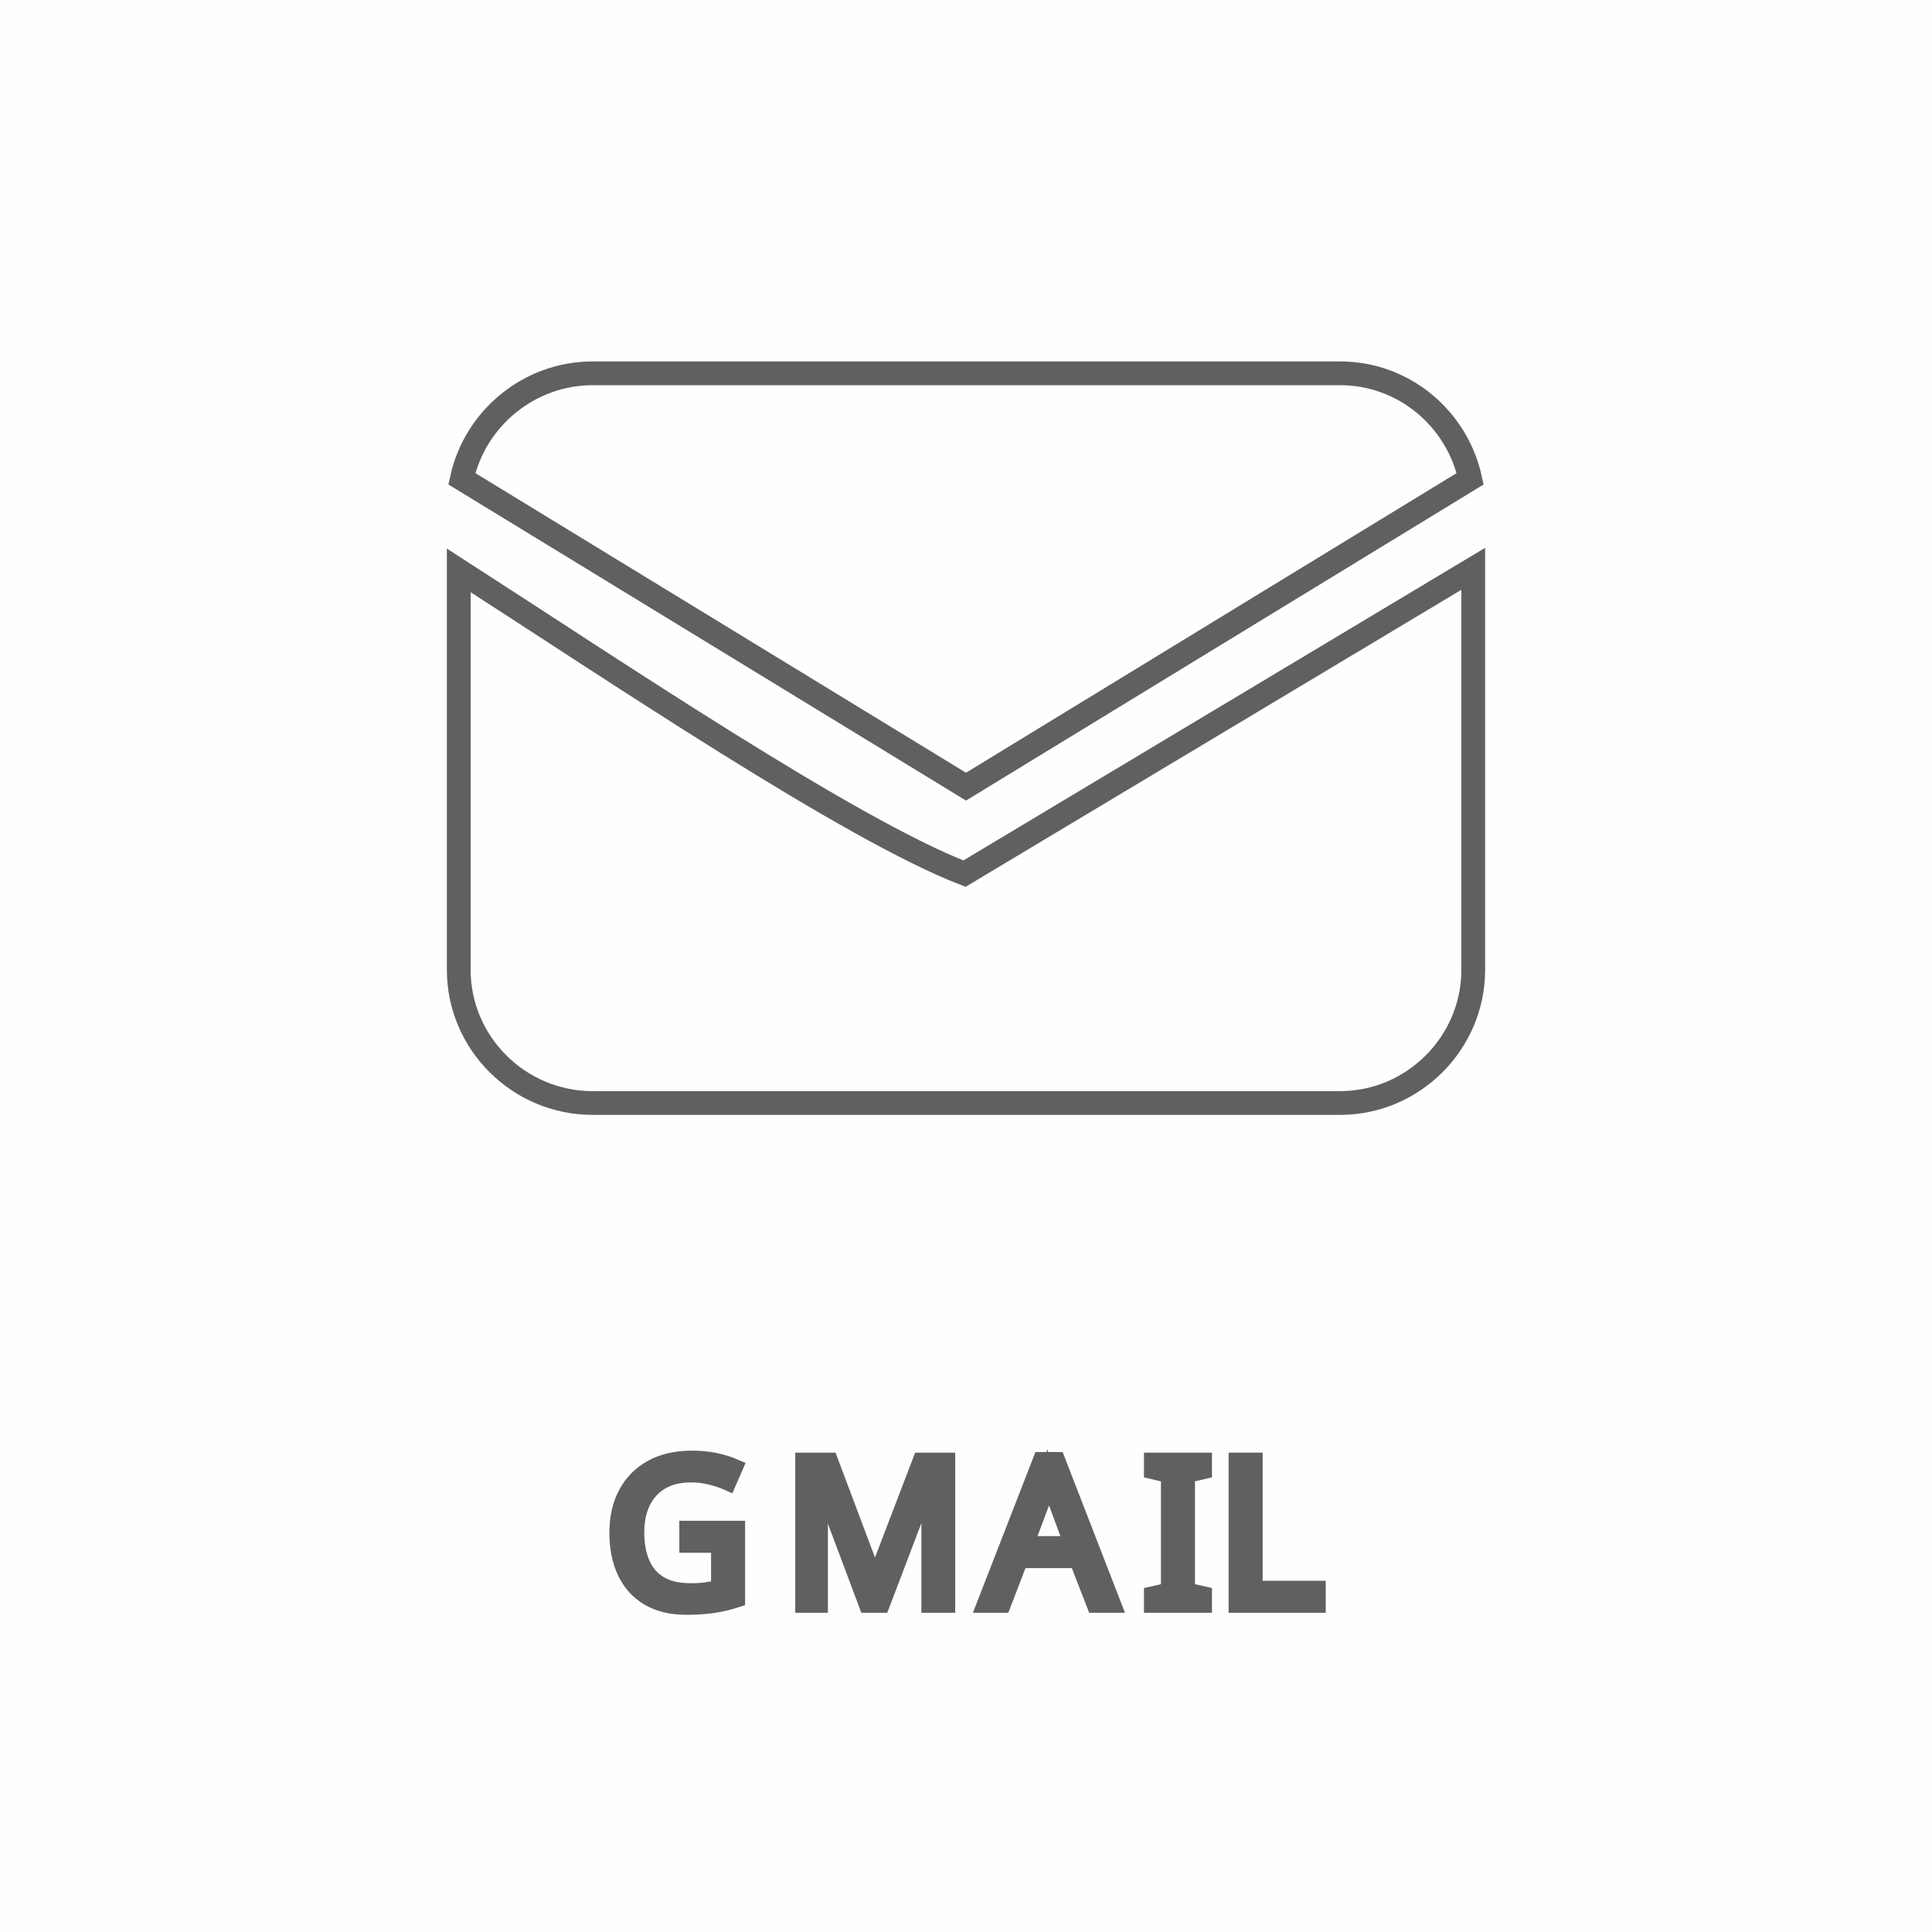
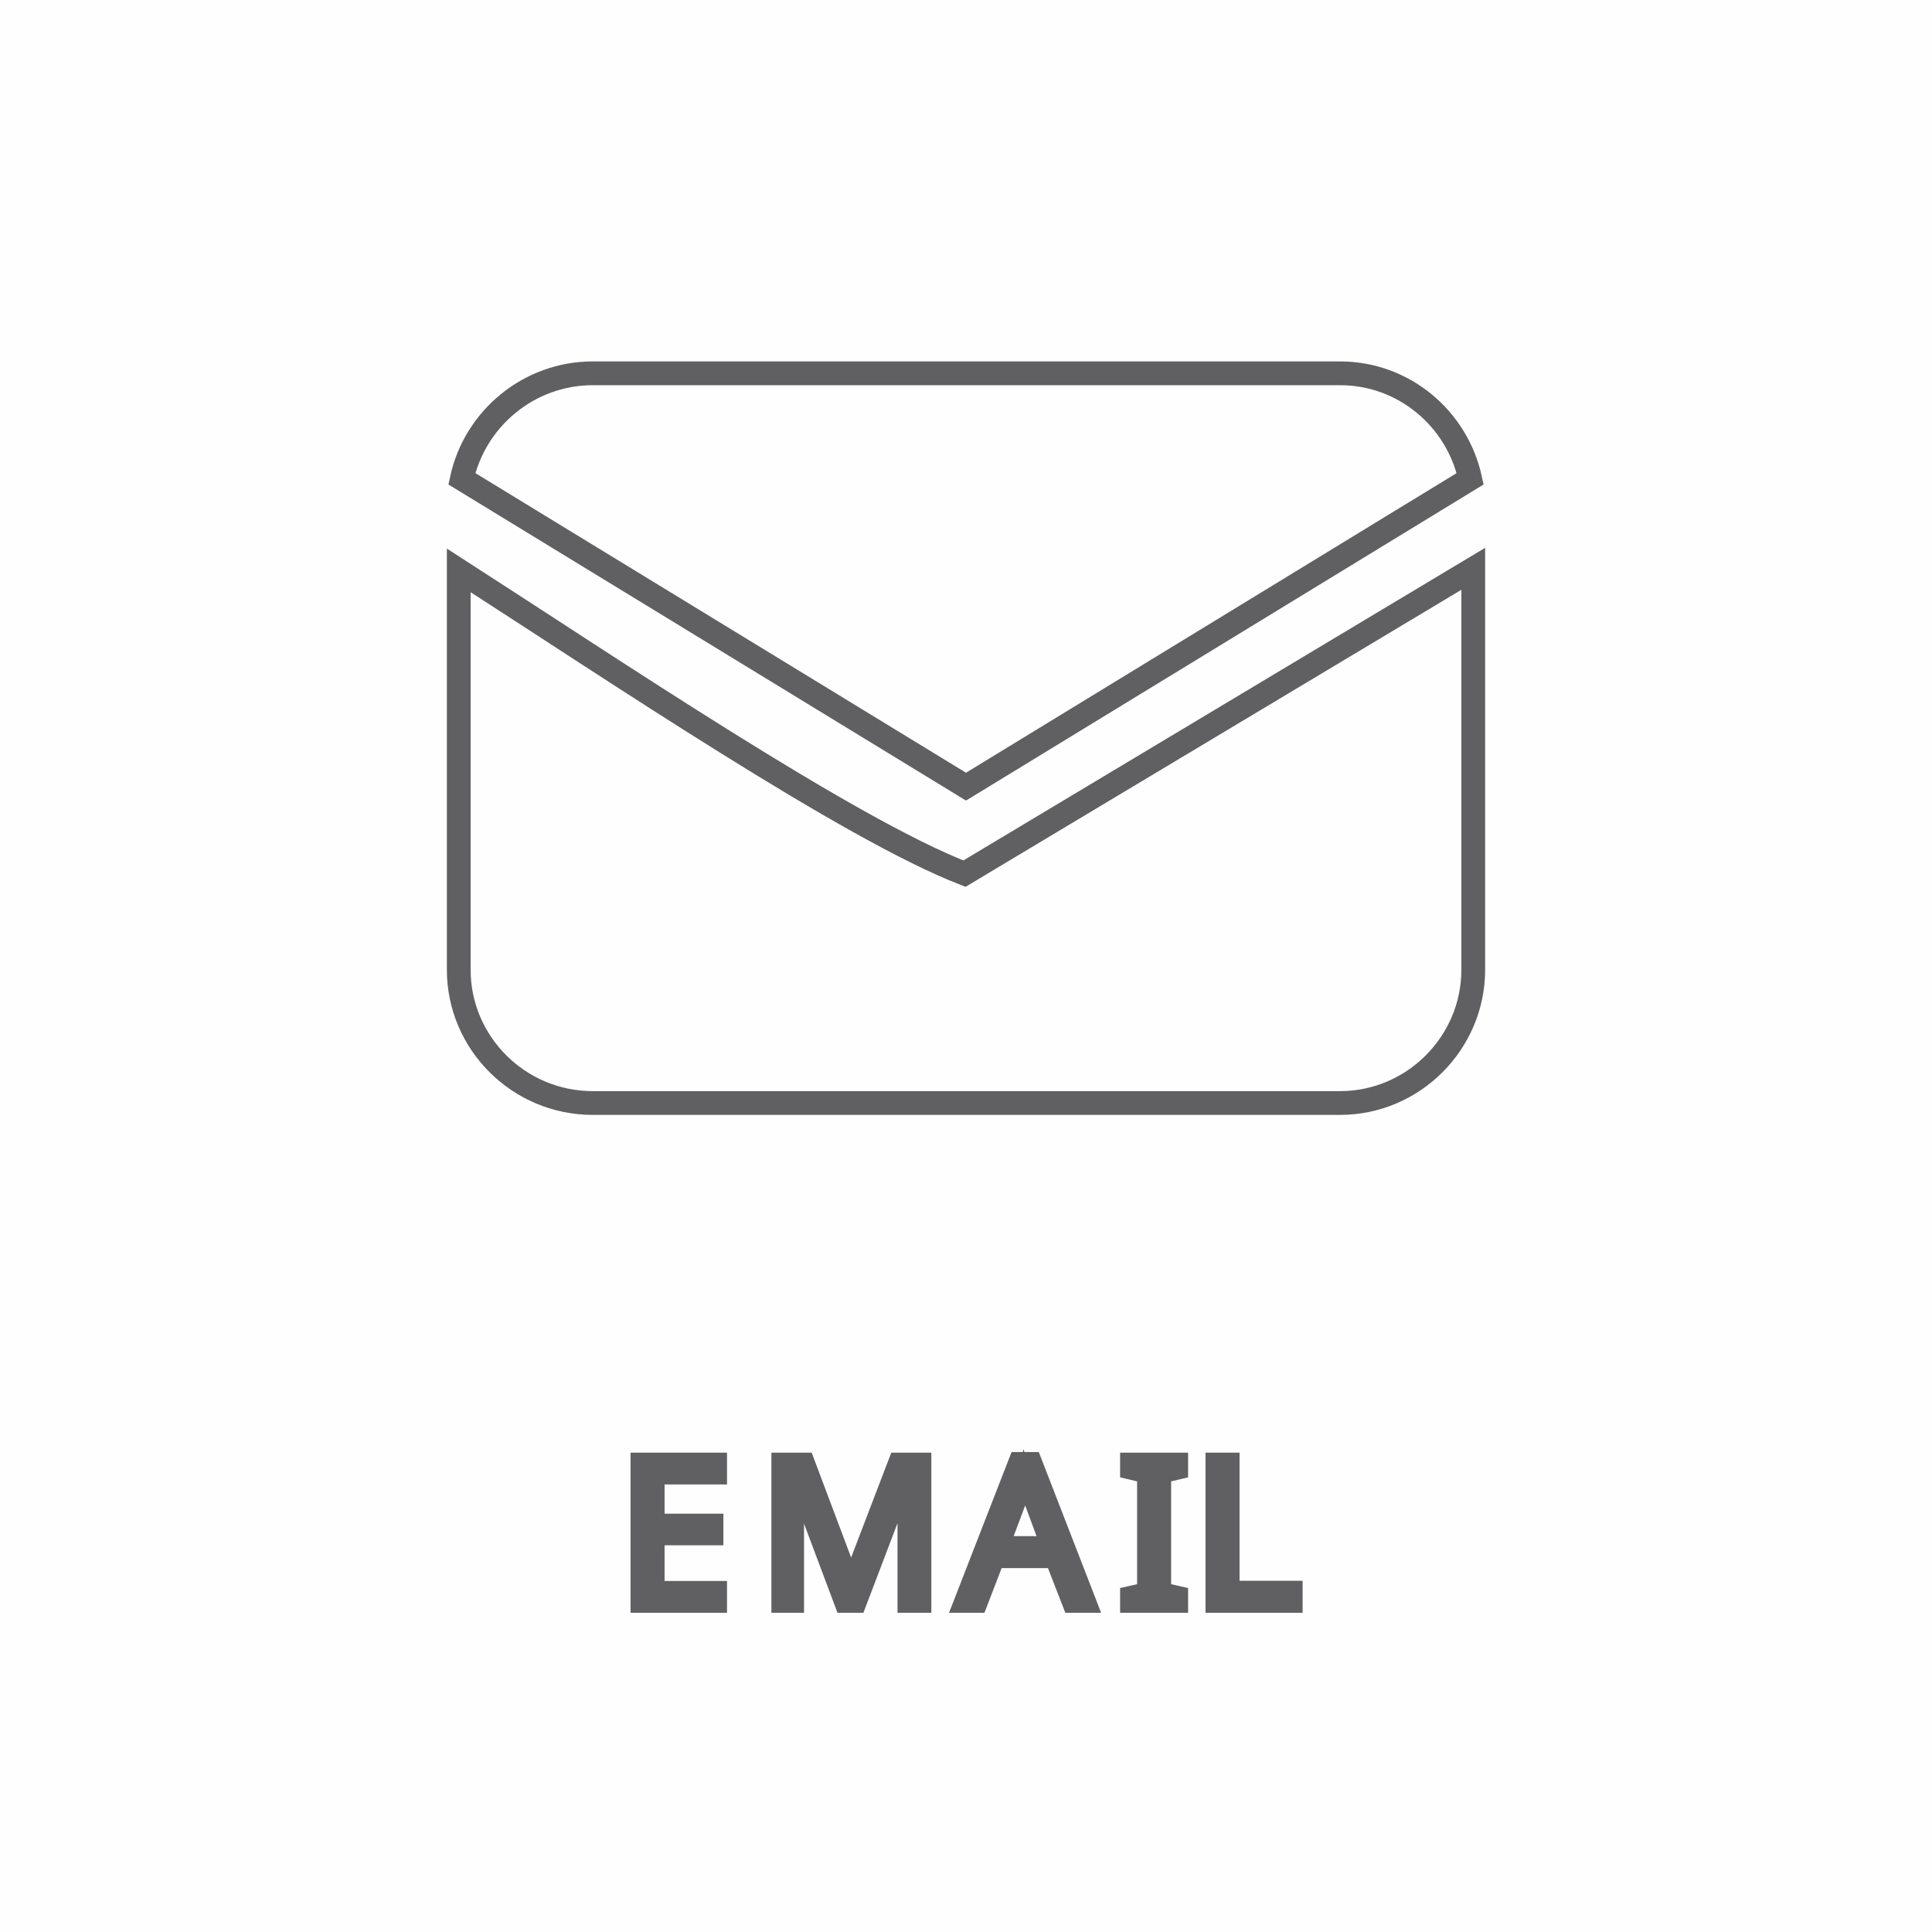
<svg xmlns="http://www.w3.org/2000/svg" xml:space="preserve" width="3.387in" height="3.387in" version="1.1" shape-rendering="geometricPrecision" text-rendering="geometricPrecision" image-rendering="optimizeQuality" fill-rule="evenodd" clip-rule="evenodd" viewBox="0 0 2510 2510">
  <g id="Layer_x0020_1">
-     <g id="_2429097911696">
+     <g id="_2428467691648">
      <polygon fill="#FEFEFE" points="0,0 2510,0 2510,2510 0,2510 " />
-       <text x="786" y="2085" fill="#606062" stroke="#606062" stroke-width="20.587" font-weight="300" font-size="262.568px" font-family="Avenir Light">G</text>
-       <text x="1018" y="2085" fill="#606062" stroke="#606062" stroke-width="20.587" font-weight="300" font-size="262.568px" font-family="Avenir Light">M</text>
-       <text x="1279" y="2085" fill="#606062" stroke="#606062" stroke-width="20.587" font-weight="300" font-size="262.568px" font-family="Avenir Light">A</text>
-       <text x="1486" y="2085" fill="#606062" stroke="#606062" stroke-width="20.587" font-weight="300" font-size="262.568px" font-family="Avenir Light">I</text>
-       <text x="1581" y="2085" fill="#606062" stroke="#606062" stroke-width="20.587" font-weight="300" font-size="262.568px" font-family="Avenir Light">L</text>
      <path fill="none" stroke="#606062" stroke-width="30.878" d="M770 485l971 0c83,0 152,59 169,137l-655 400 -655 -400c17,-78 87,-137 170,-137zm1144 254l0 521c0,95 -78,173 -173,173l-971 0c-96,0 -174,-78 -174,-173l0 -519c202,130 507,336 657,394l661 -396z" />
    </g>
+     <text x="804" y="2085" fill="#606062" stroke="#606062" stroke-width="20.587" font-weight="300" font-size="262.568px" font-family="Avenir Light">E</text>
+     <text x="987" y="2085" fill="#606062" stroke="#606062" stroke-width="20.587" font-weight="300" font-size="262.568px" font-family="Avenir Light">M</text>
+     <text x="1248" y="2085" fill="#606062" stroke="#606062" stroke-width="20.587" font-weight="300" font-size="262.568px" font-family="Avenir Light">A</text>
+     <text x="1455" y="2085" fill="#606062" stroke="#606062" stroke-width="20.587" font-weight="300" font-size="262.568px" font-family="Avenir Light">I</text>
+     <text x="1551" y="2085" fill="#606062" stroke="#606062" stroke-width="20.587" font-weight="300" font-size="262.568px" font-family="Avenir Light">L</text>
  </g>
</svg>
